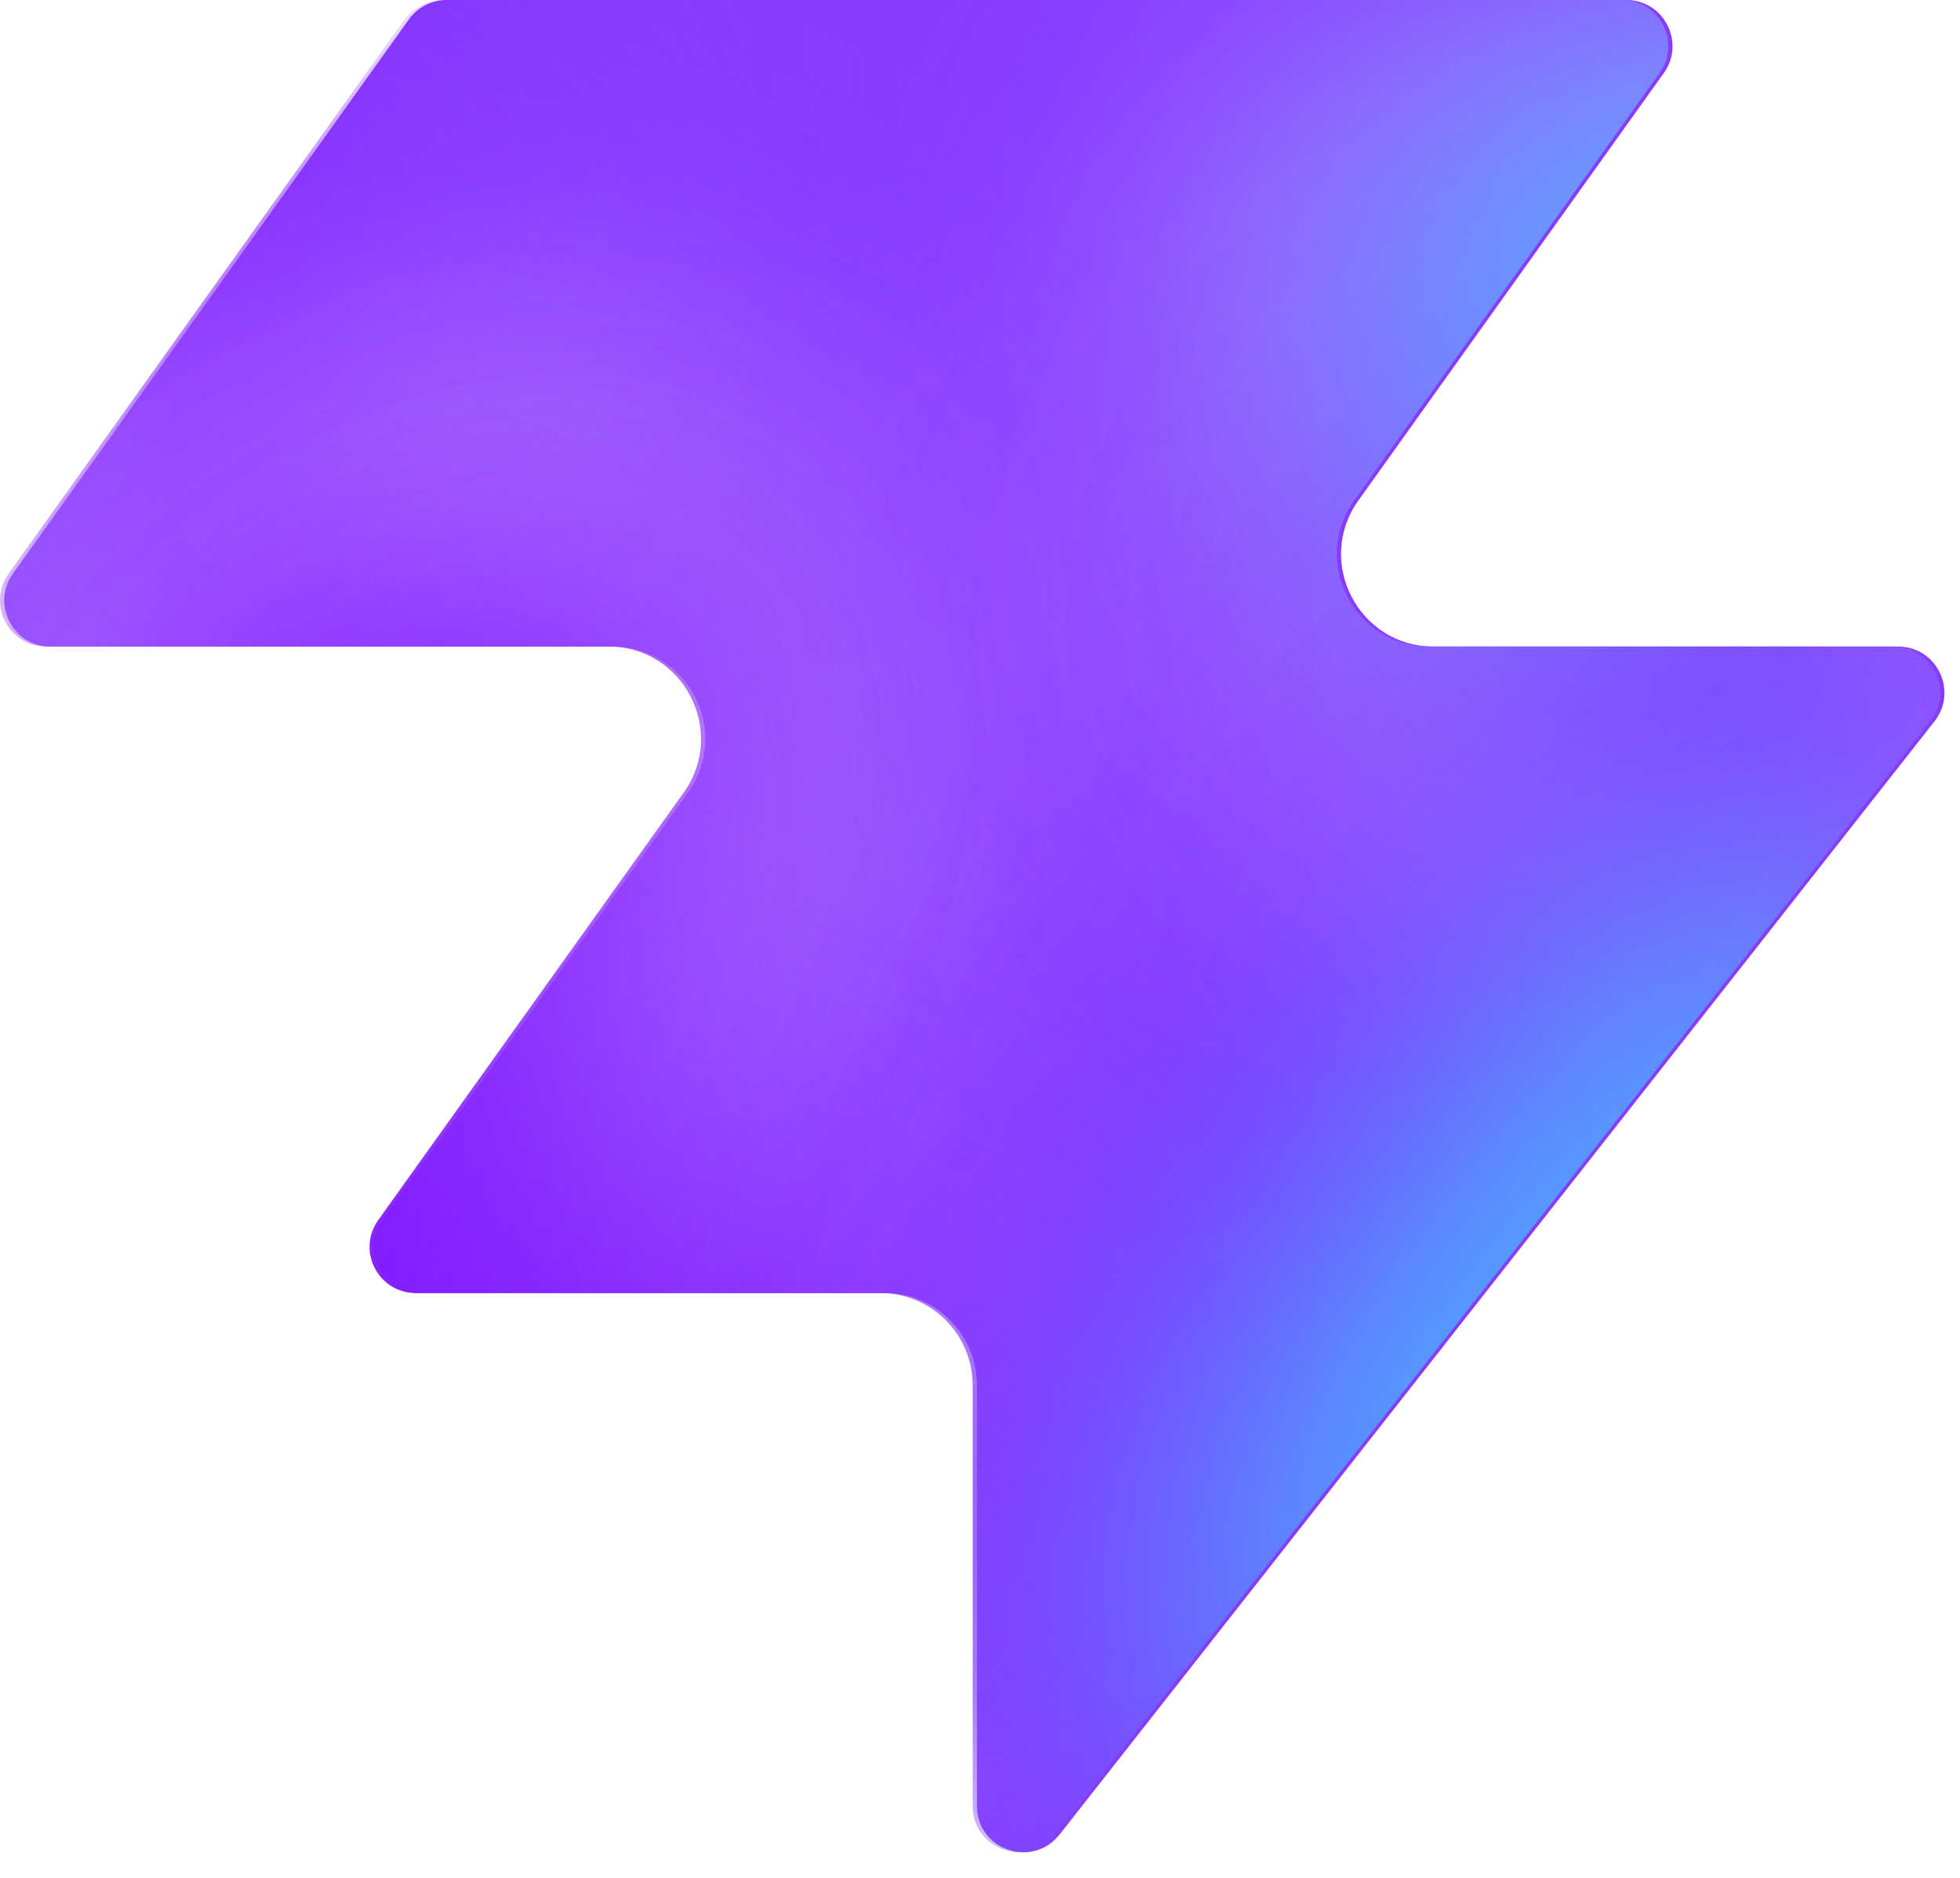
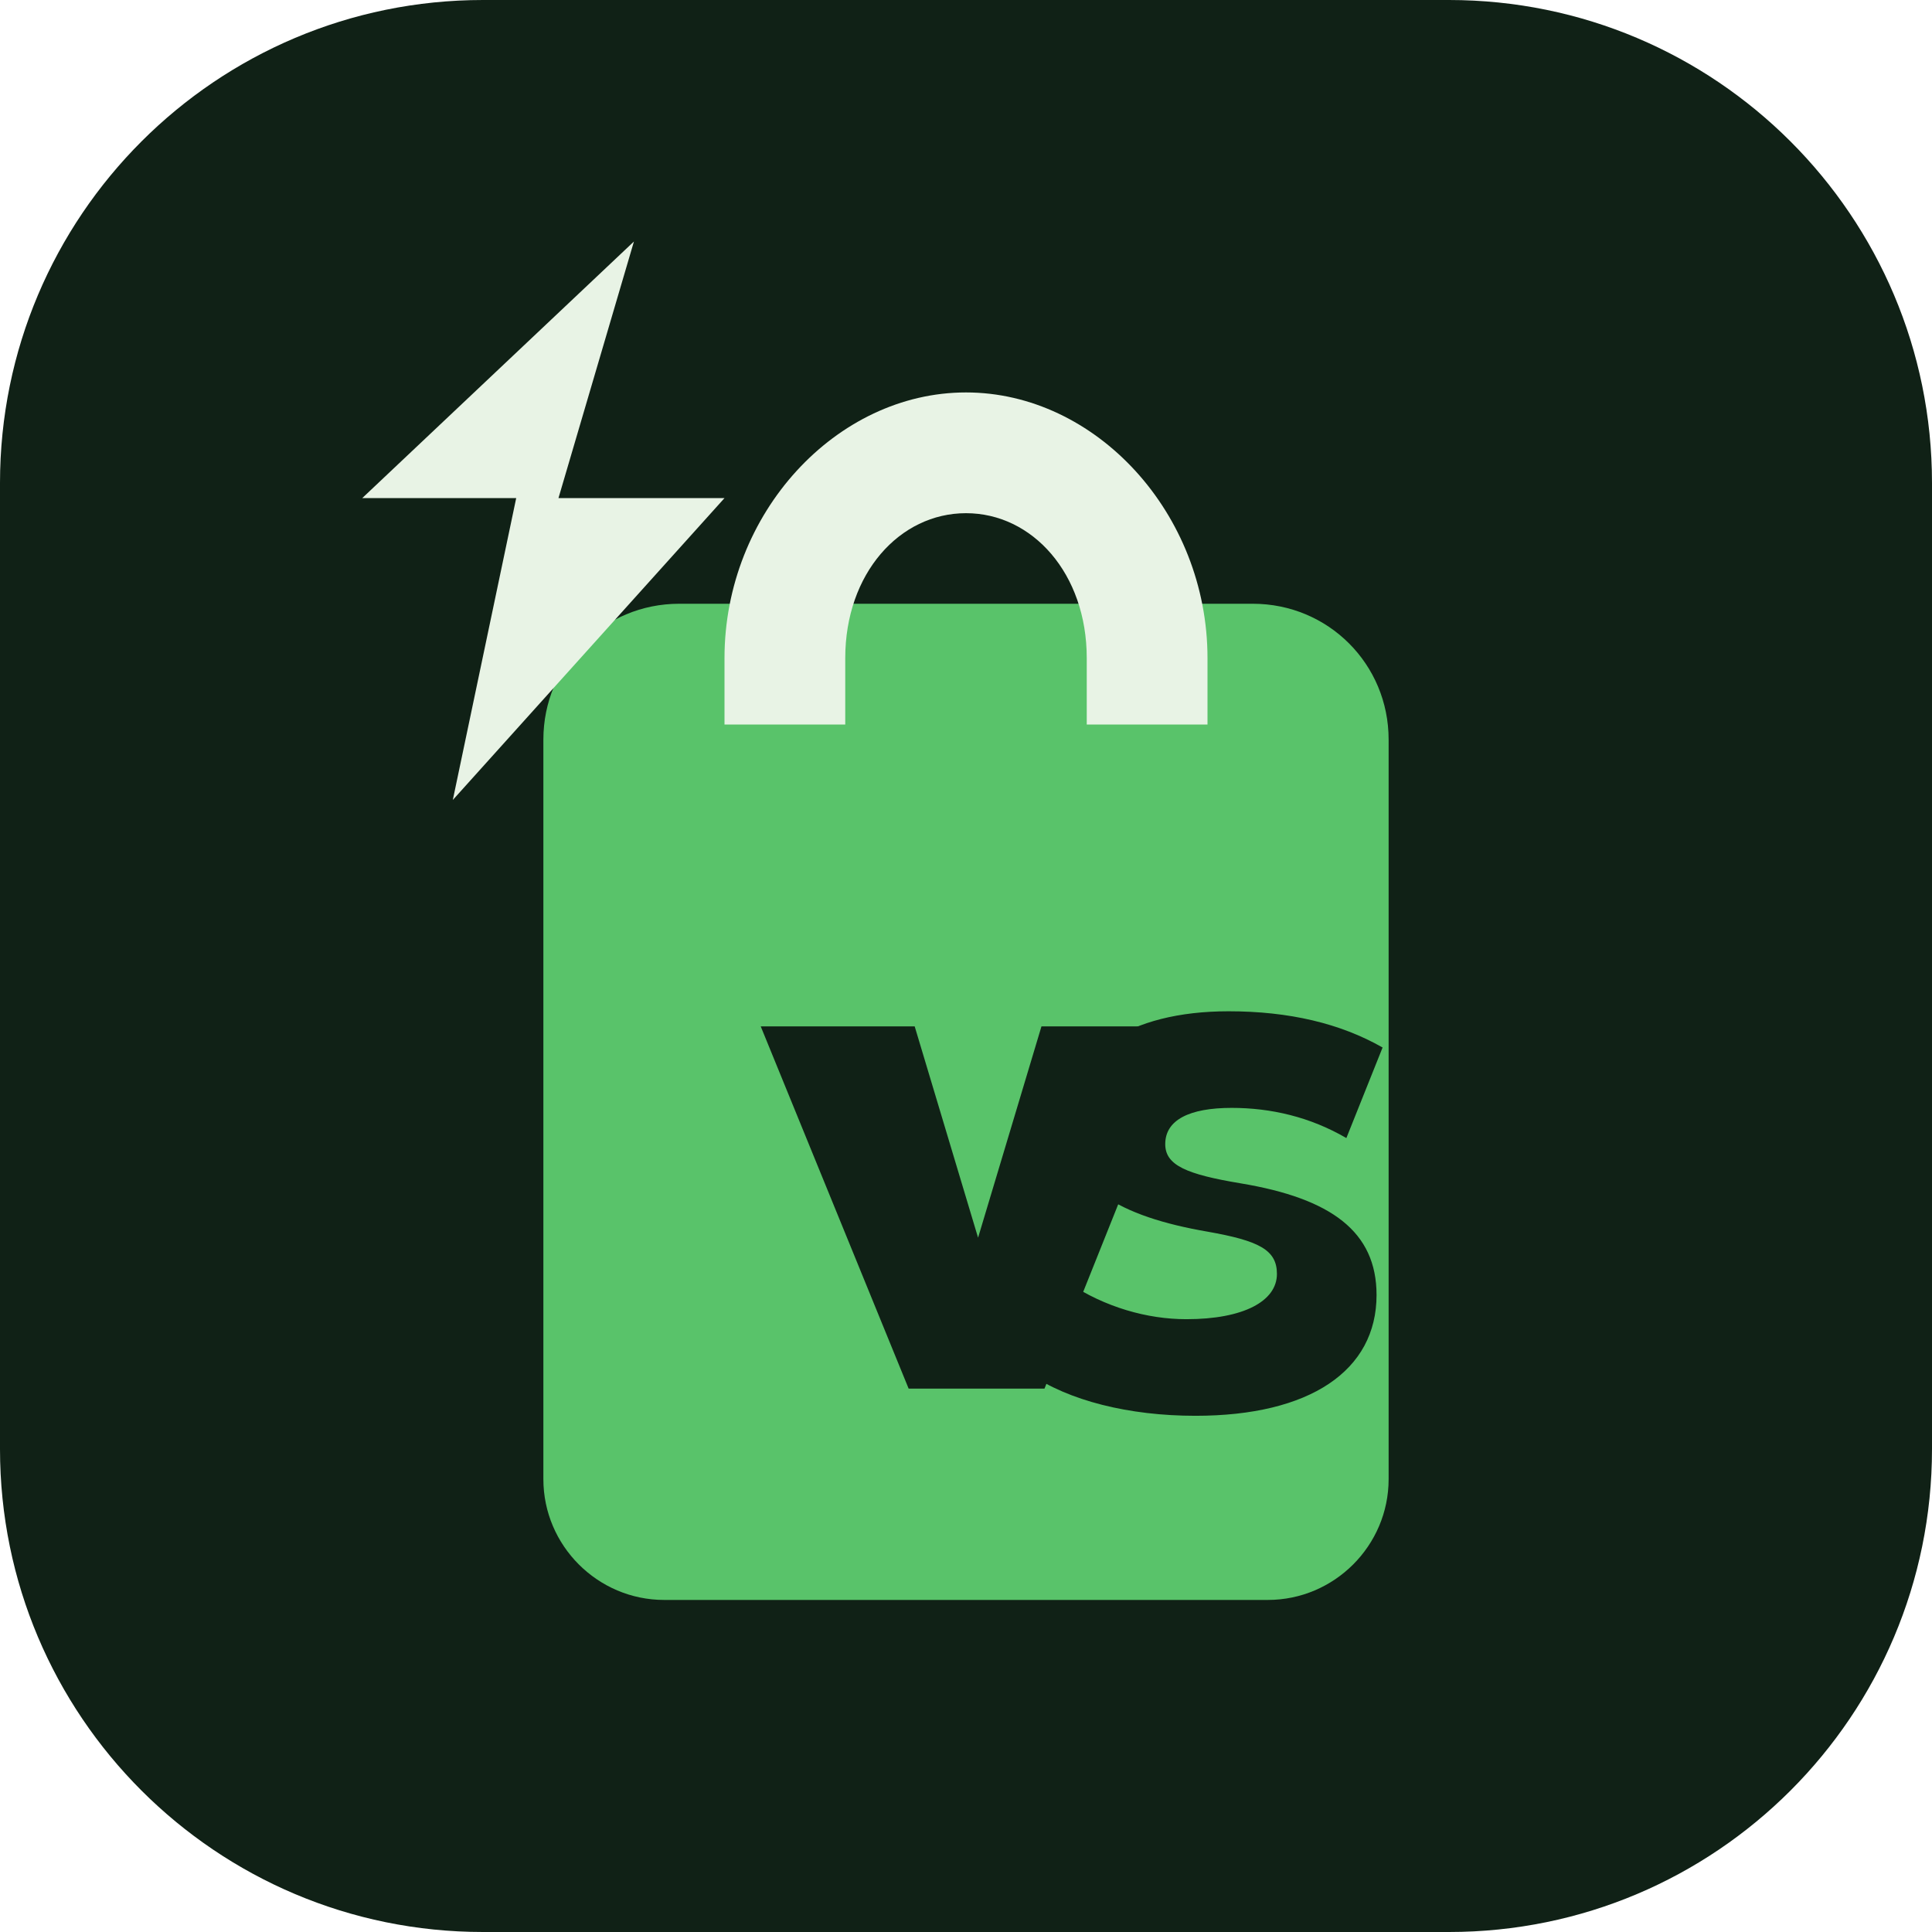
- <svg xmlns="http://www.w3.org/2000/svg" width="48" height="46" fill="none" viewBox="0 0 48 46">
-   <path fill="#863bff" d="M25.946 44.938c-.664.845-2.021.375-2.021-.698V33.937a2.26 2.26 0 0 0-2.262-2.262H10.287c-.92 0-1.456-1.04-.92-1.788l7.48-10.471c1.07-1.497 0-3.578-1.842-3.578H1.237c-.92 0-1.456-1.04-.92-1.788L10.013.474c.214-.297.556-.474.92-.474h28.894c.92 0 1.456 1.04.92 1.788l-7.48 10.471c-1.07 1.498 0 3.579 1.842 3.579h11.377c.943 0 1.473 1.088.89 1.83L25.947 44.94z" style="fill:#863bff;fill:color(display-p3 .525 .23 1);fill-opacity:1" />
-   <mask id="a" width="48" height="46" x="0" y="0" maskUnits="userSpaceOnUse" style="mask-type:alpha">
-     <path fill="#000" d="M25.842 44.938c-.664.844-2.021.375-2.021-.698V33.937a2.26 2.26 0 0 0-2.262-2.262H10.183c-.92 0-1.456-1.04-.92-1.788l7.48-10.471c1.07-1.498 0-3.579-1.842-3.579H1.133c-.92 0-1.456-1.04-.92-1.787L9.91.473c.214-.297.556-.474.92-.474h28.894c.92 0 1.456 1.04.92 1.788l-7.48 10.471c-1.07 1.498 0 3.578 1.842 3.578h11.377c.943 0 1.473 1.088.89 1.832L25.843 44.94z" style="fill:#000;fill-opacity:1" />
-   </mask>
-   <g mask="url(#a)">
-     <g filter="url(#b)">
-       <ellipse cx="5.508" cy="14.704" fill="#ede6ff" rx="5.508" ry="14.704" style="fill:#ede6ff;fill:color(display-p3 .927 .903 1);fill-opacity:1" transform="matrix(.00324 1 1 -.00324 -4.47 31.516)" />
-     </g>
-     <g filter="url(#c)">
-       <ellipse cx="10.399" cy="29.851" fill="#ede6ff" rx="10.399" ry="29.851" style="fill:#ede6ff;fill:color(display-p3 .927 .903 1);fill-opacity:1" transform="matrix(.00324 1 1 -.00324 -39.328 7.883)" />
-     </g>
-     <g filter="url(#d)">
-       <ellipse cx="5.508" cy="30.487" fill="#7e14ff" rx="5.508" ry="30.487" style="fill:#7e14ff;fill:color(display-p3 .492 .077 1);fill-opacity:1" transform="rotate(89.814 -25.913 -14.639)scale(1 -1)" />
-     </g>
-     <g filter="url(#e)">
-       <ellipse cx="5.508" cy="30.599" fill="#7e14ff" rx="5.508" ry="30.599" style="fill:#7e14ff;fill:color(display-p3 .492 .077 1);fill-opacity:1" transform="rotate(89.814 -32.644 -3.334)scale(1 -1)" />
-     </g>
-     <g filter="url(#f)">
-       <ellipse cx="5.508" cy="30.599" fill="#7e14ff" rx="5.508" ry="30.599" style="fill:#7e14ff;fill:color(display-p3 .492 .077 1);fill-opacity:1" transform="matrix(.00324 1 1 -.00324 -34.34 30.47)" />
-     </g>
-     <g filter="url(#g)">
-       <ellipse cx="14.072" cy="22.078" fill="#ede6ff" rx="14.072" ry="22.078" style="fill:#ede6ff;fill:color(display-p3 .927 .903 1);fill-opacity:1" transform="rotate(93.35 24.506 48.493)scale(-1 1)" />
-     </g>
-     <g filter="url(#h)">
-       <ellipse cx="3.47" cy="21.501" fill="#7e14ff" rx="3.47" ry="21.501" style="fill:#7e14ff;fill:color(display-p3 .492 .077 1);fill-opacity:1" transform="rotate(89.009 28.708 47.59)scale(-1 1)" />
-     </g>
-     <g filter="url(#i)">
-       <ellipse cx="3.47" cy="21.501" fill="#7e14ff" rx="3.47" ry="21.501" style="fill:#7e14ff;fill:color(display-p3 .492 .077 1);fill-opacity:1" transform="rotate(89.009 28.708 47.59)scale(-1 1)" />
-     </g>
-     <g filter="url(#j)">
-       <ellipse cx=".387" cy="8.972" fill="#7e14ff" rx="4.407" ry="29.108" style="fill:#7e14ff;fill:color(display-p3 .492 .077 1);fill-opacity:1" transform="rotate(39.51 .387 8.972)" />
-     </g>
-     <g filter="url(#k)">
-       <ellipse cx="47.523" cy="-6.092" fill="#7e14ff" rx="4.407" ry="29.108" style="fill:#7e14ff;fill:color(display-p3 .492 .077 1);fill-opacity:1" transform="rotate(37.892 47.523 -6.092)" />
-     </g>
-     <g filter="url(#l)">
-       <ellipse cx="41.412" cy="6.333" fill="#47bfff" rx="5.971" ry="9.665" style="fill:#47bfff;fill:color(display-p3 .28 .748 1);fill-opacity:1" transform="rotate(37.892 41.412 6.333)" />
-     </g>
-     <g filter="url(#m)">
-       <ellipse cx="-1.879" cy="38.332" fill="#7e14ff" rx="4.407" ry="29.108" style="fill:#7e14ff;fill:color(display-p3 .492 .077 1);fill-opacity:1" transform="rotate(37.892 -1.88 38.332)" />
-     </g>
-     <g filter="url(#n)">
-       <ellipse cx="-1.879" cy="38.332" fill="#7e14ff" rx="4.407" ry="29.108" style="fill:#7e14ff;fill:color(display-p3 .492 .077 1);fill-opacity:1" transform="rotate(37.892 -1.88 38.332)" />
-     </g>
-     <g filter="url(#o)">
-       <ellipse cx="35.651" cy="29.907" fill="#7e14ff" rx="4.407" ry="29.108" style="fill:#7e14ff;fill:color(display-p3 .492 .077 1);fill-opacity:1" transform="rotate(37.892 35.651 29.907)" />
-     </g>
-     <g filter="url(#p)">
-       <ellipse cx="38.418" cy="32.4" fill="#47bfff" rx="5.971" ry="15.297" style="fill:#47bfff;fill:color(display-p3 .28 .748 1);fill-opacity:1" transform="rotate(37.892 38.418 32.4)" />
-     </g>
-   </g>
-   <defs>
-     <filter id="b" width="60.045" height="41.654" x="-19.77" y="16.149" color-interpolation-filters="sRGB" filterUnits="userSpaceOnUse">
-       <feFlood flood-opacity="0" result="BackgroundImageFix" />
-       <feBlend in="SourceGraphic" in2="BackgroundImageFix" result="shape" />
-       <feGaussianBlur result="effect1_foregroundBlur_2002_17158" stdDeviation="7.659" />
-     </filter>
-     <filter id="c" width="90.34" height="51.437" x="-54.613" y="-7.533" color-interpolation-filters="sRGB" filterUnits="userSpaceOnUse">
-       <feFlood flood-opacity="0" result="BackgroundImageFix" />
-       <feBlend in="SourceGraphic" in2="BackgroundImageFix" result="shape" />
-       <feGaussianBlur result="effect1_foregroundBlur_2002_17158" stdDeviation="7.659" />
-     </filter>
-     <filter id="d" width="79.355" height="29.4" x="-49.64" y="2.03" color-interpolation-filters="sRGB" filterUnits="userSpaceOnUse">
-       <feFlood flood-opacity="0" result="BackgroundImageFix" />
-       <feBlend in="SourceGraphic" in2="BackgroundImageFix" result="shape" />
-       <feGaussianBlur result="effect1_foregroundBlur_2002_17158" stdDeviation="4.596" />
-     </filter>
-     <filter id="e" width="79.579" height="29.4" x="-45.045" y="20.029" color-interpolation-filters="sRGB" filterUnits="userSpaceOnUse">
-       <feFlood flood-opacity="0" result="BackgroundImageFix" />
-       <feBlend in="SourceGraphic" in2="BackgroundImageFix" result="shape" />
-       <feGaussianBlur result="effect1_foregroundBlur_2002_17158" stdDeviation="4.596" />
-     </filter>
-     <filter id="f" width="79.579" height="29.4" x="-43.513" y="21.178" color-interpolation-filters="sRGB" filterUnits="userSpaceOnUse">
-       <feFlood flood-opacity="0" result="BackgroundImageFix" />
-       <feBlend in="SourceGraphic" in2="BackgroundImageFix" result="shape" />
-       <feGaussianBlur result="effect1_foregroundBlur_2002_17158" stdDeviation="4.596" />
-     </filter>
-     <filter id="g" width="74.749" height="58.852" x="15.756" y="-17.901" color-interpolation-filters="sRGB" filterUnits="userSpaceOnUse">
-       <feFlood flood-opacity="0" result="BackgroundImageFix" />
-       <feBlend in="SourceGraphic" in2="BackgroundImageFix" result="shape" />
-       <feGaussianBlur result="effect1_foregroundBlur_2002_17158" stdDeviation="7.659" />
-     </filter>
-     <filter id="h" width="61.377" height="25.362" x="23.548" y="2.284" color-interpolation-filters="sRGB" filterUnits="userSpaceOnUse">
-       <feFlood flood-opacity="0" result="BackgroundImageFix" />
-       <feBlend in="SourceGraphic" in2="BackgroundImageFix" result="shape" />
-       <feGaussianBlur result="effect1_foregroundBlur_2002_17158" stdDeviation="4.596" />
-     </filter>
-     <filter id="i" width="61.377" height="25.362" x="23.548" y="2.284" color-interpolation-filters="sRGB" filterUnits="userSpaceOnUse">
-       <feFlood flood-opacity="0" result="BackgroundImageFix" />
-       <feBlend in="SourceGraphic" in2="BackgroundImageFix" result="shape" />
-       <feGaussianBlur result="effect1_foregroundBlur_2002_17158" stdDeviation="4.596" />
-     </filter>
-     <filter id="j" width="56.045" height="63.649" x="-27.636" y="-22.853" color-interpolation-filters="sRGB" filterUnits="userSpaceOnUse">
-       <feFlood flood-opacity="0" result="BackgroundImageFix" />
-       <feBlend in="SourceGraphic" in2="BackgroundImageFix" result="shape" />
-       <feGaussianBlur result="effect1_foregroundBlur_2002_17158" stdDeviation="4.596" />
-     </filter>
-     <filter id="k" width="54.814" height="64.646" x="20.116" y="-38.415" color-interpolation-filters="sRGB" filterUnits="userSpaceOnUse">
-       <feFlood flood-opacity="0" result="BackgroundImageFix" />
-       <feBlend in="SourceGraphic" in2="BackgroundImageFix" result="shape" />
-       <feGaussianBlur result="effect1_foregroundBlur_2002_17158" stdDeviation="4.596" />
-     </filter>
-     <filter id="l" width="33.541" height="35.313" x="24.641" y="-11.323" color-interpolation-filters="sRGB" filterUnits="userSpaceOnUse">
-       <feFlood flood-opacity="0" result="BackgroundImageFix" />
-       <feBlend in="SourceGraphic" in2="BackgroundImageFix" result="shape" />
-       <feGaussianBlur result="effect1_foregroundBlur_2002_17158" stdDeviation="4.596" />
-     </filter>
-     <filter id="m" width="54.814" height="64.646" x="-29.286" y="6.009" color-interpolation-filters="sRGB" filterUnits="userSpaceOnUse">
-       <feFlood flood-opacity="0" result="BackgroundImageFix" />
-       <feBlend in="SourceGraphic" in2="BackgroundImageFix" result="shape" />
-       <feGaussianBlur result="effect1_foregroundBlur_2002_17158" stdDeviation="4.596" />
-     </filter>
-     <filter id="n" width="54.814" height="64.646" x="-29.286" y="6.009" color-interpolation-filters="sRGB" filterUnits="userSpaceOnUse">
-       <feFlood flood-opacity="0" result="BackgroundImageFix" />
-       <feBlend in="SourceGraphic" in2="BackgroundImageFix" result="shape" />
-       <feGaussianBlur result="effect1_foregroundBlur_2002_17158" stdDeviation="4.596" />
-     </filter>
-     <filter id="o" width="54.814" height="64.646" x="8.244" y="-2.416" color-interpolation-filters="sRGB" filterUnits="userSpaceOnUse">
-       <feFlood flood-opacity="0" result="BackgroundImageFix" />
-       <feBlend in="SourceGraphic" in2="BackgroundImageFix" result="shape" />
-       <feGaussianBlur result="effect1_foregroundBlur_2002_17158" stdDeviation="4.596" />
-     </filter>
-     <filter id="p" width="39.409" height="43.623" x="18.713" y="10.588" color-interpolation-filters="sRGB" filterUnits="userSpaceOnUse">
-       <feFlood flood-opacity="0" result="BackgroundImageFix" />
-       <feBlend in="SourceGraphic" in2="BackgroundImageFix" result="shape" />
-       <feGaussianBlur result="effect1_foregroundBlur_2002_17158" stdDeviation="4.596" />
-     </filter>
-   </defs>
+ <svg xmlns="http://www.w3.org/2000/svg" viewBox="0 0 64 64" role="img" aria-labelledby="title desc">
+   <rect width="64" height="64" rx="16" fill="#102116" />
+   <path fill="#59c36a" d="M18 24.5c0-2.5 2-4.5 4.5-4.5h19c2.5 0 4.5 2 4.5 4.5V49c0 2.2-1.8 4-4 4H22c-2.2 0-4-1.8-4-4V24.5Z" />
+   <path fill="#e8f3e5" d="M24 24v-2.2C24 17 27.7 13 32 13s8 4 8 8.8V24h-4v-2.2c0-2.8-1.8-4.8-4-4.8s-4 2-4 4.8V24h-4Z" />
+   <path fill="#102116" d="M25.2 34h5.1l2.1 7 2.1-7h4.9l-4.8 12h-4.5L25.2 34Z" />
+   <path fill="#102116" d="M39.3 43.7c1.9 0 3-.6 3-1.5 0-.8-.6-1.1-2.3-1.4-2.9-.5-4.7-1.5-4.7-3.6 0-2.3 2.1-3.7 5.4-3.7 2 0 3.7.4 5.1 1.2l-1.2 3c-1.2-.7-2.5-1-3.8-1-1.4 0-2.2.4-2.2 1.2 0 .7.7 1 2.5 1.3 3 .5 4.5 1.6 4.5 3.7 0 2.5-2.2 4-6 4-2.2 0-4.2-.5-5.5-1.4l1.3-3c1.2.8 2.6 1.2 3.9 1.2Z" />
+   <path fill="#e8f3e5" d="M12 16.5 21 8l-2.5 8.5H24l-9 10 2.1-10H12Z" />
</svg>
